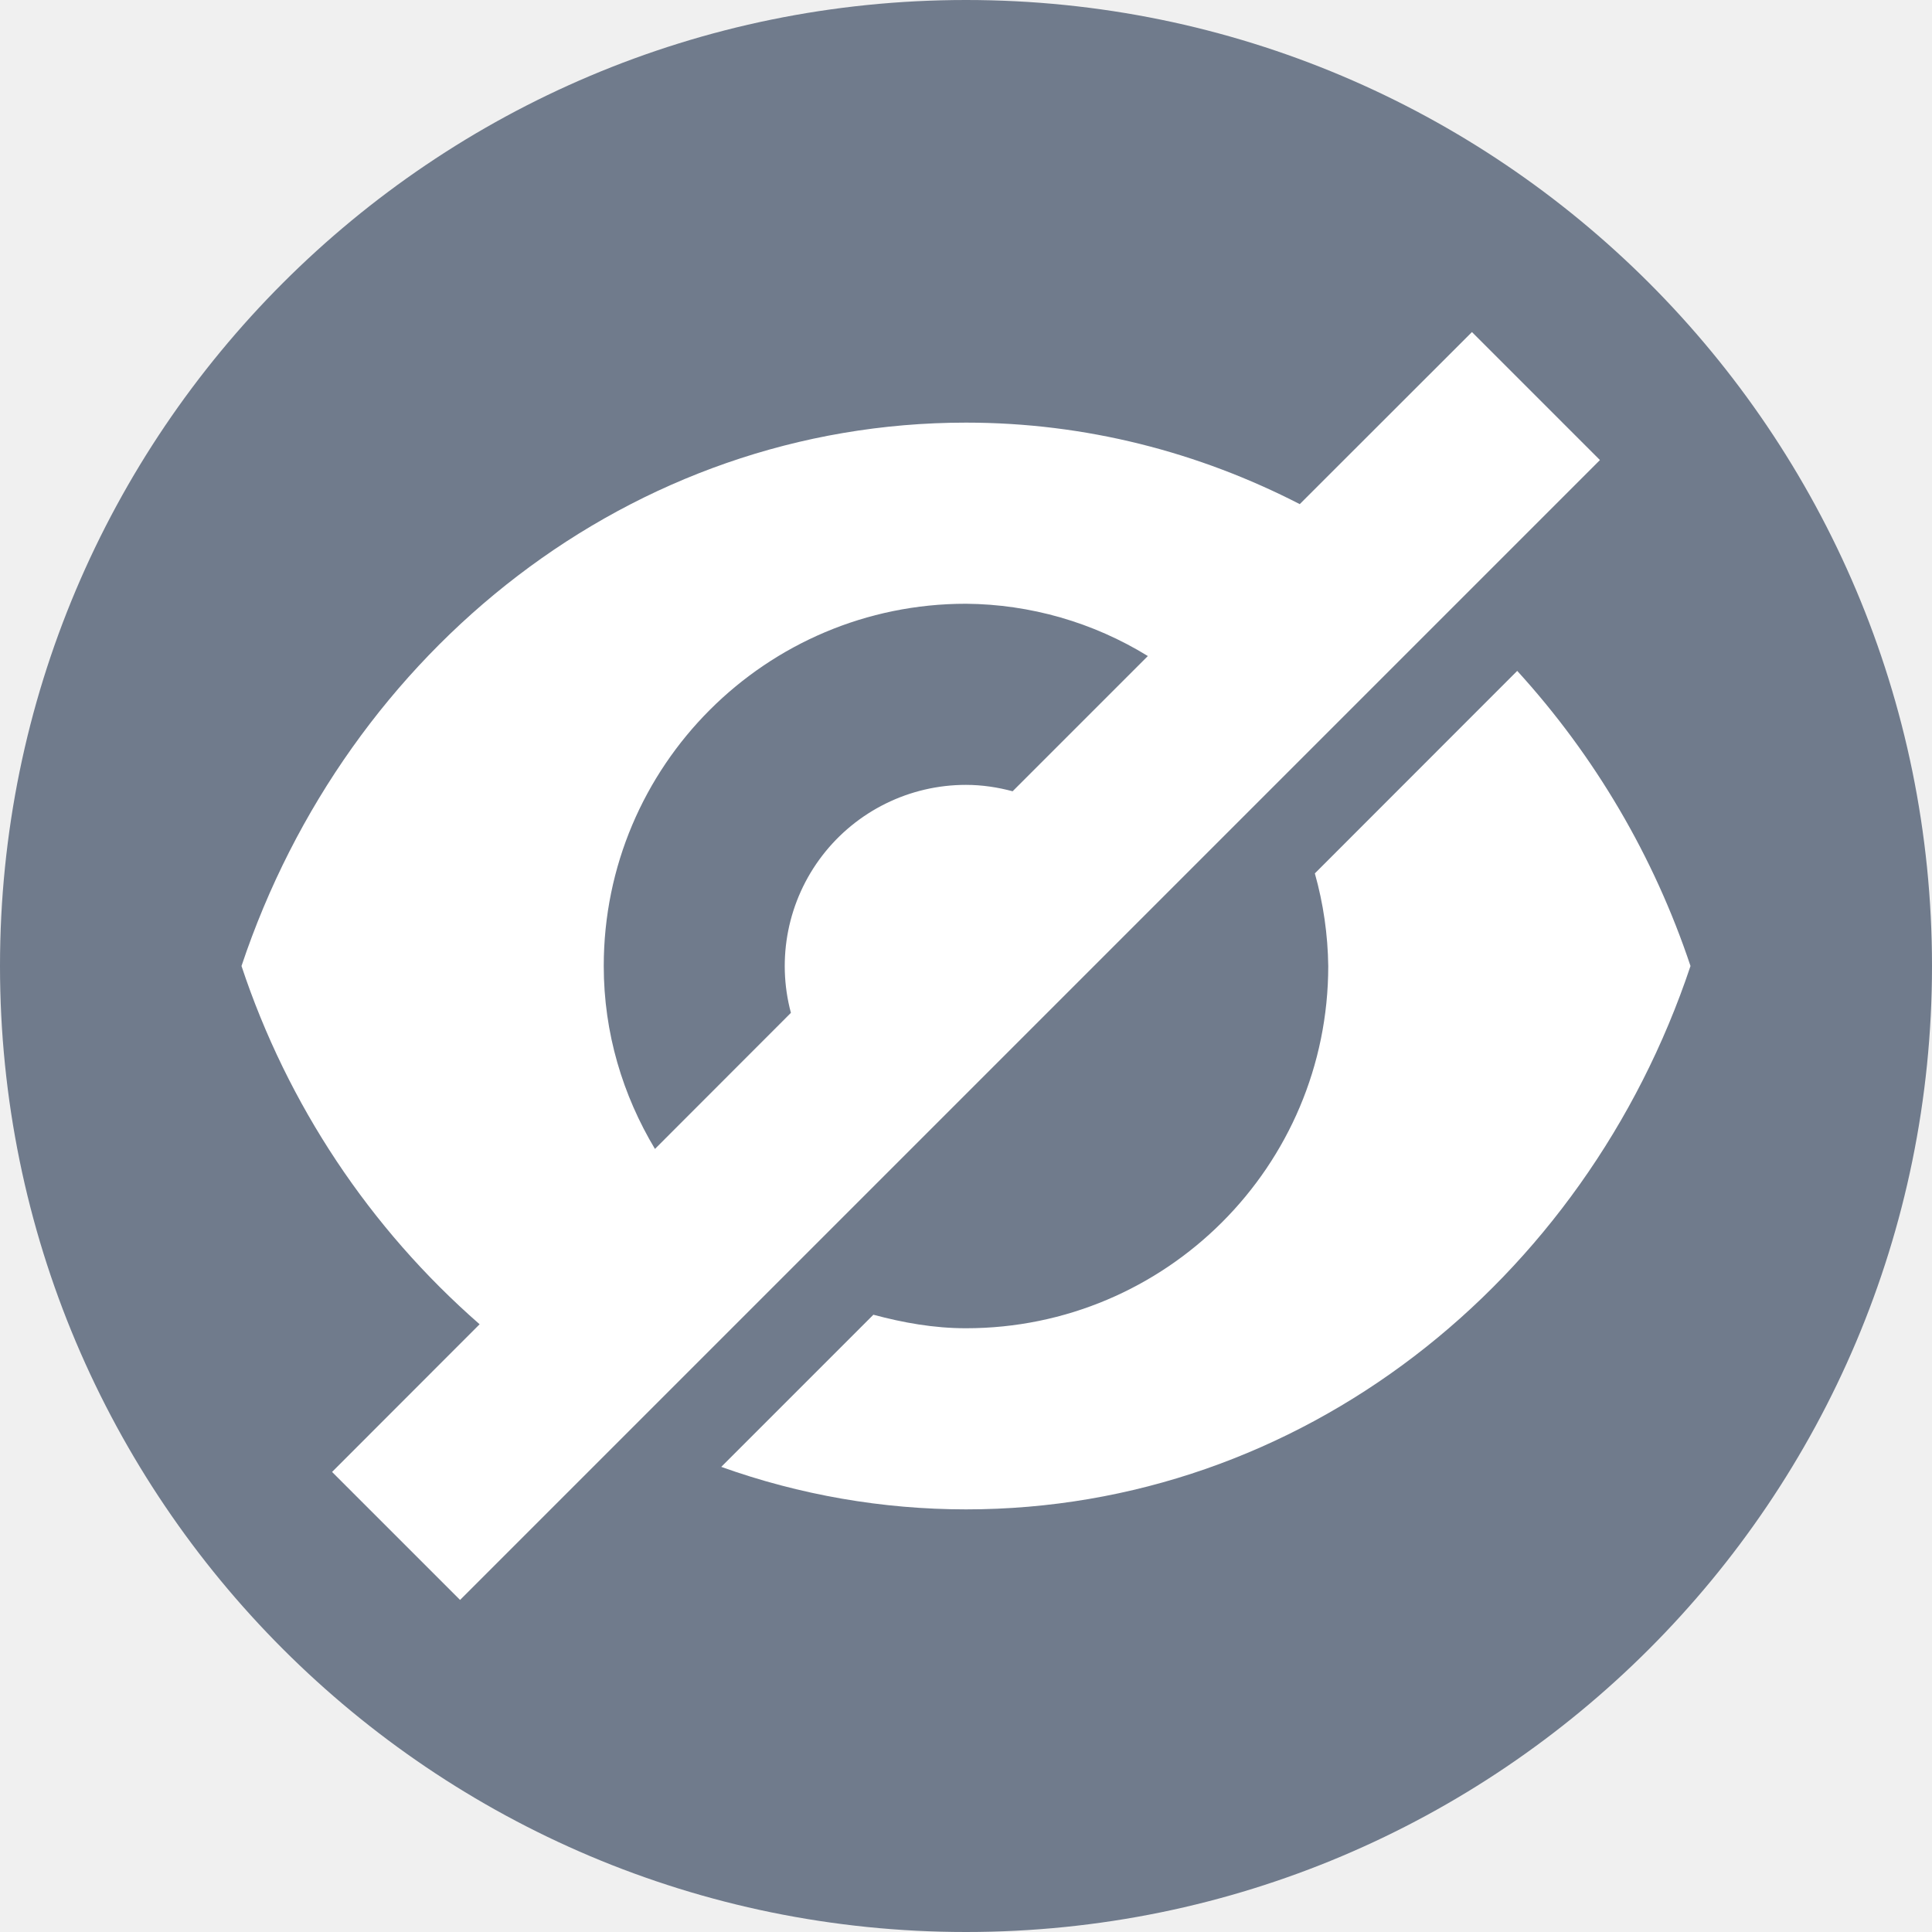
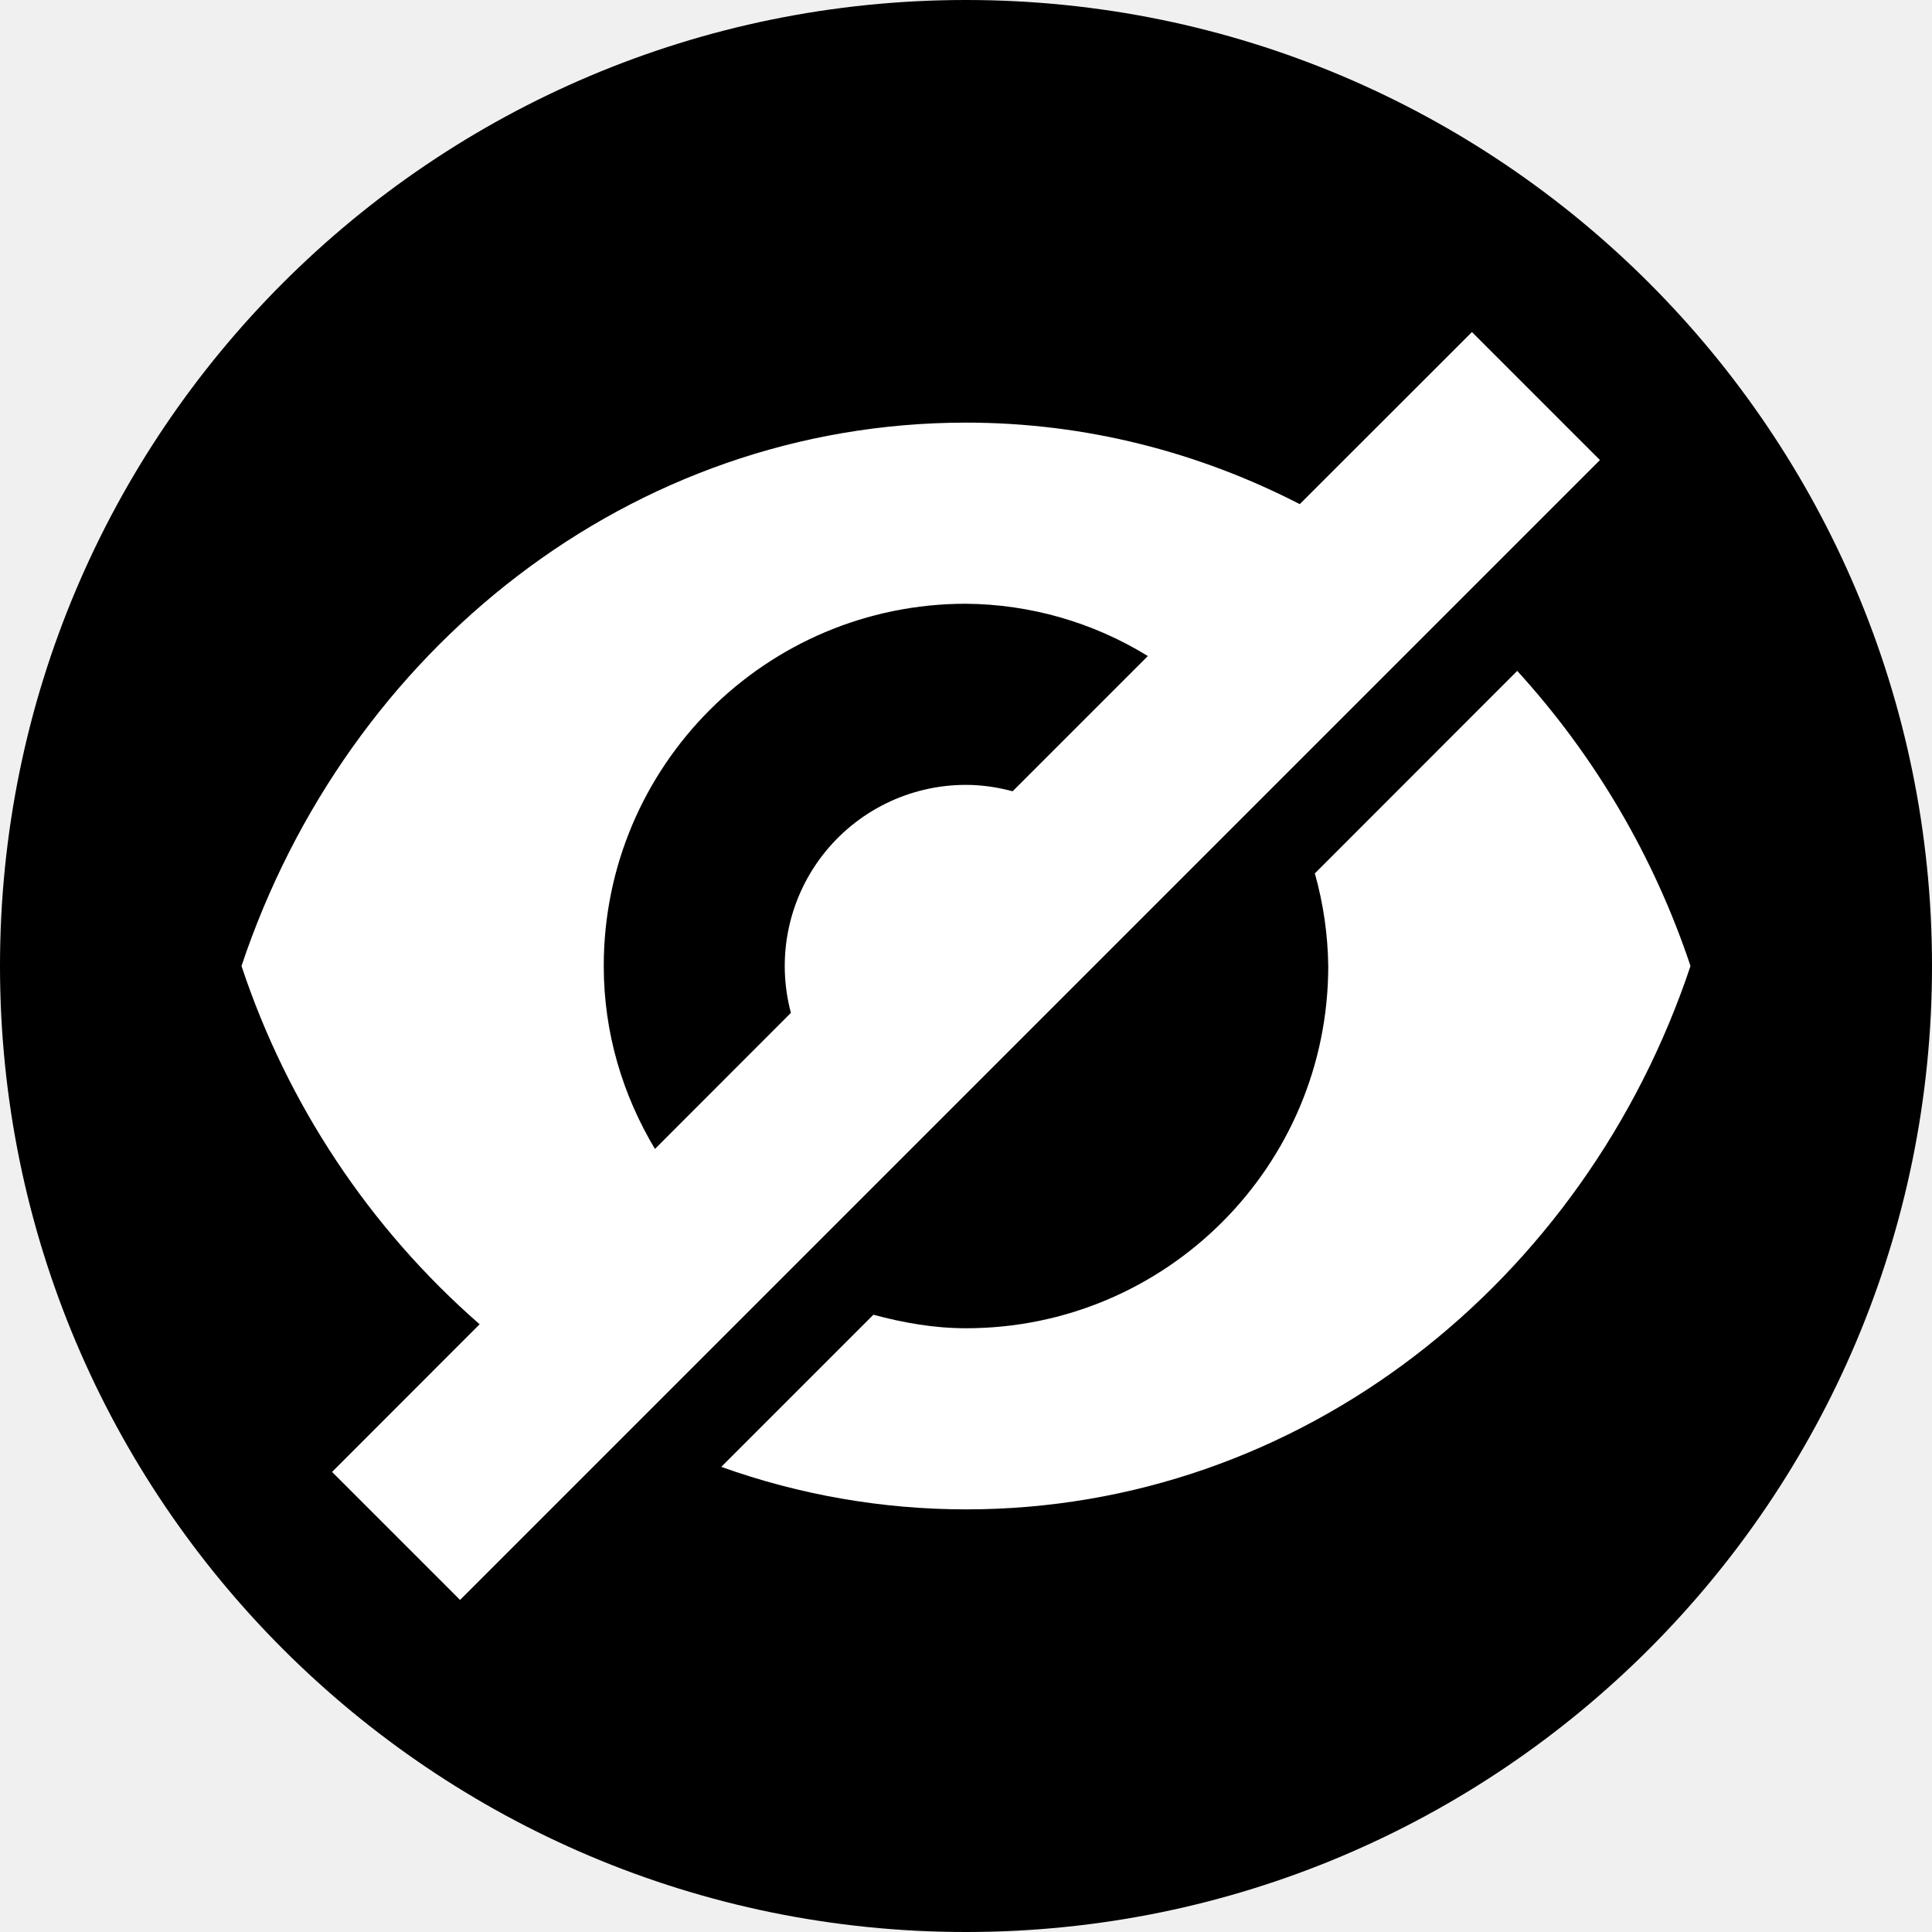
<svg xmlns="http://www.w3.org/2000/svg" width="16" height="16" fill="none">
-   <circle cx="8" cy="8" r="8" fill="#707B8C" />
+   <circle cx="8" cy="8" r="8" fill="currentColor" />
  <g clip-path="url(#clip0)" fill="#fff">
    <path d="M2 8c.875-2.62 3.228-4.5 6-4.5.992 0 1.928.245 2.764.675L12.19 2.75l1.06 1.06-9.44 9.44-1.06-1.06 1.222-1.223A6.77 6.77 0 012 8zm6-3a3 3 0 00-3 3c0 .556.158 1.071.424 1.515L6.55 8.388A1.5 1.5 0 018 6.5c.134 0 .263.02.386.053l1.12-1.12A2.917 2.917 0 008 5zM8 11a3 3 0 003-3 2.97 2.97 0 00-.111-.767l1.676-1.677A6.84 6.84 0 0114 8c-.875 2.62-3.228 4.5-6 4.5a6.02 6.02 0 01-2.027-.352l1.26-1.26c.246.066.5.112.767.112z" />
  </g>
  <defs>
    <clipPath id="clip0">
      <path fill="#fff" transform="matrix(-1 0 0 1 14 2)" d="M0 0h12v12H0z" />
    </clipPath>
  </defs>
</svg>
